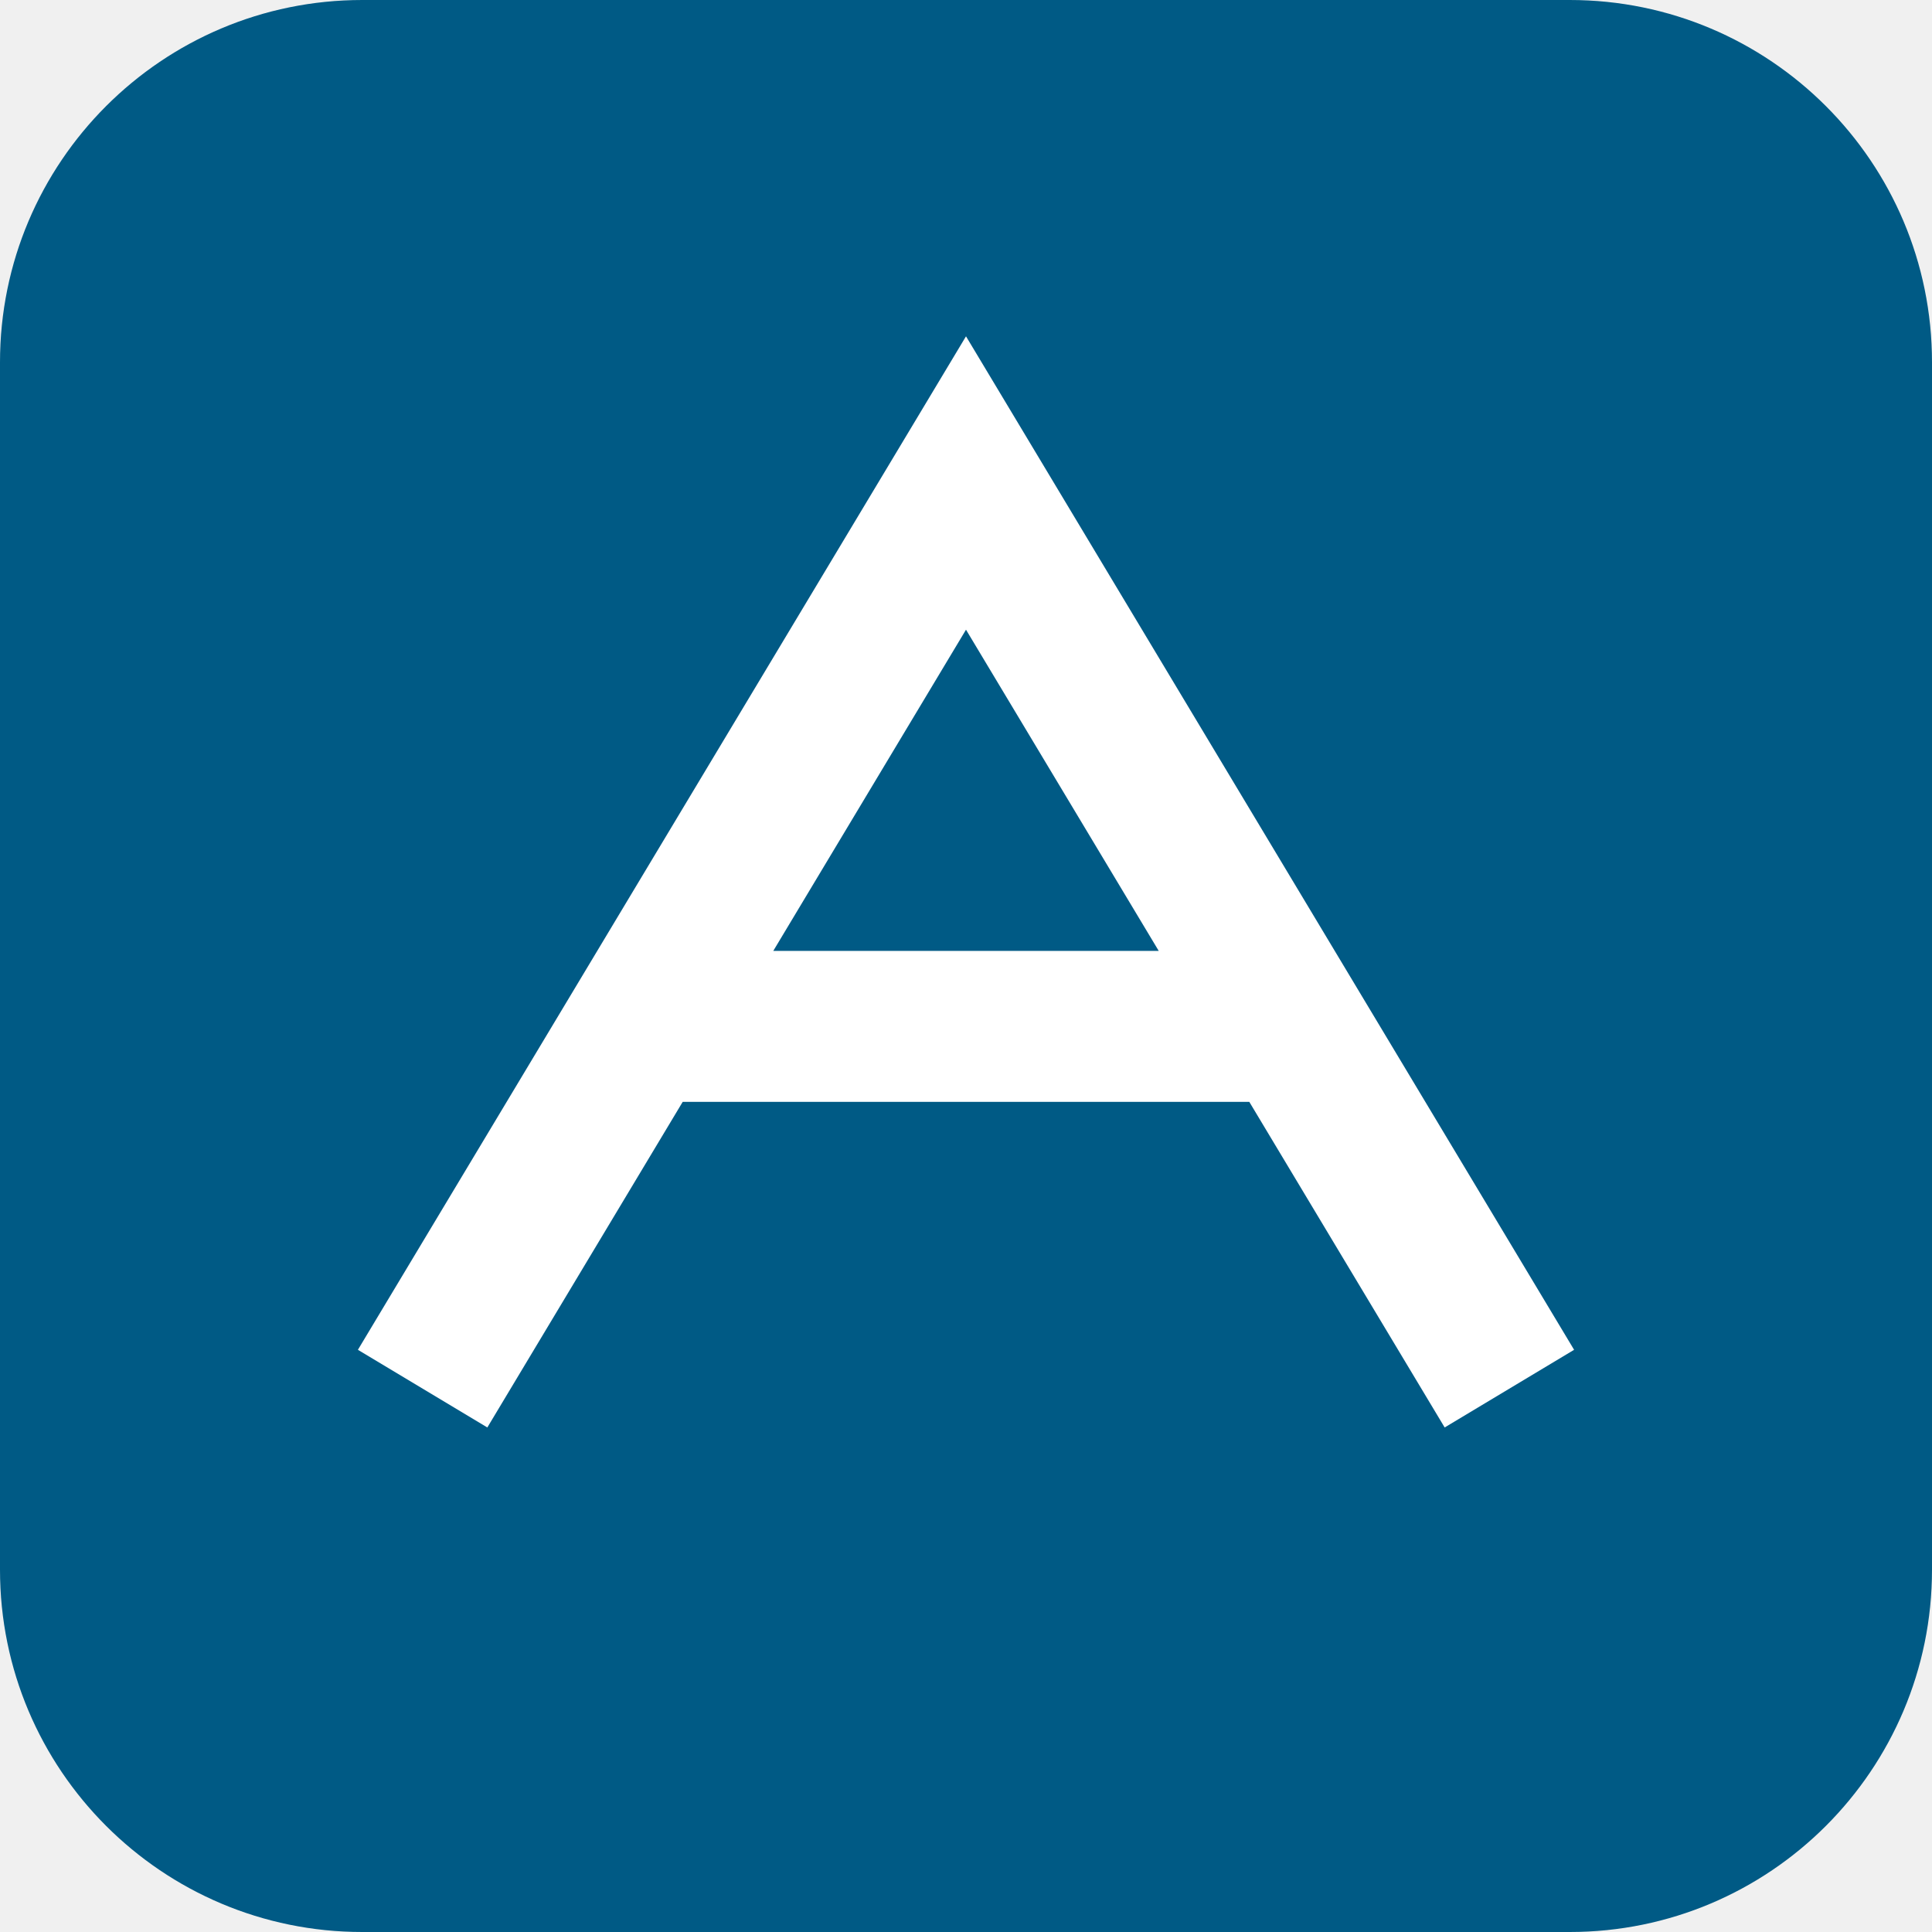
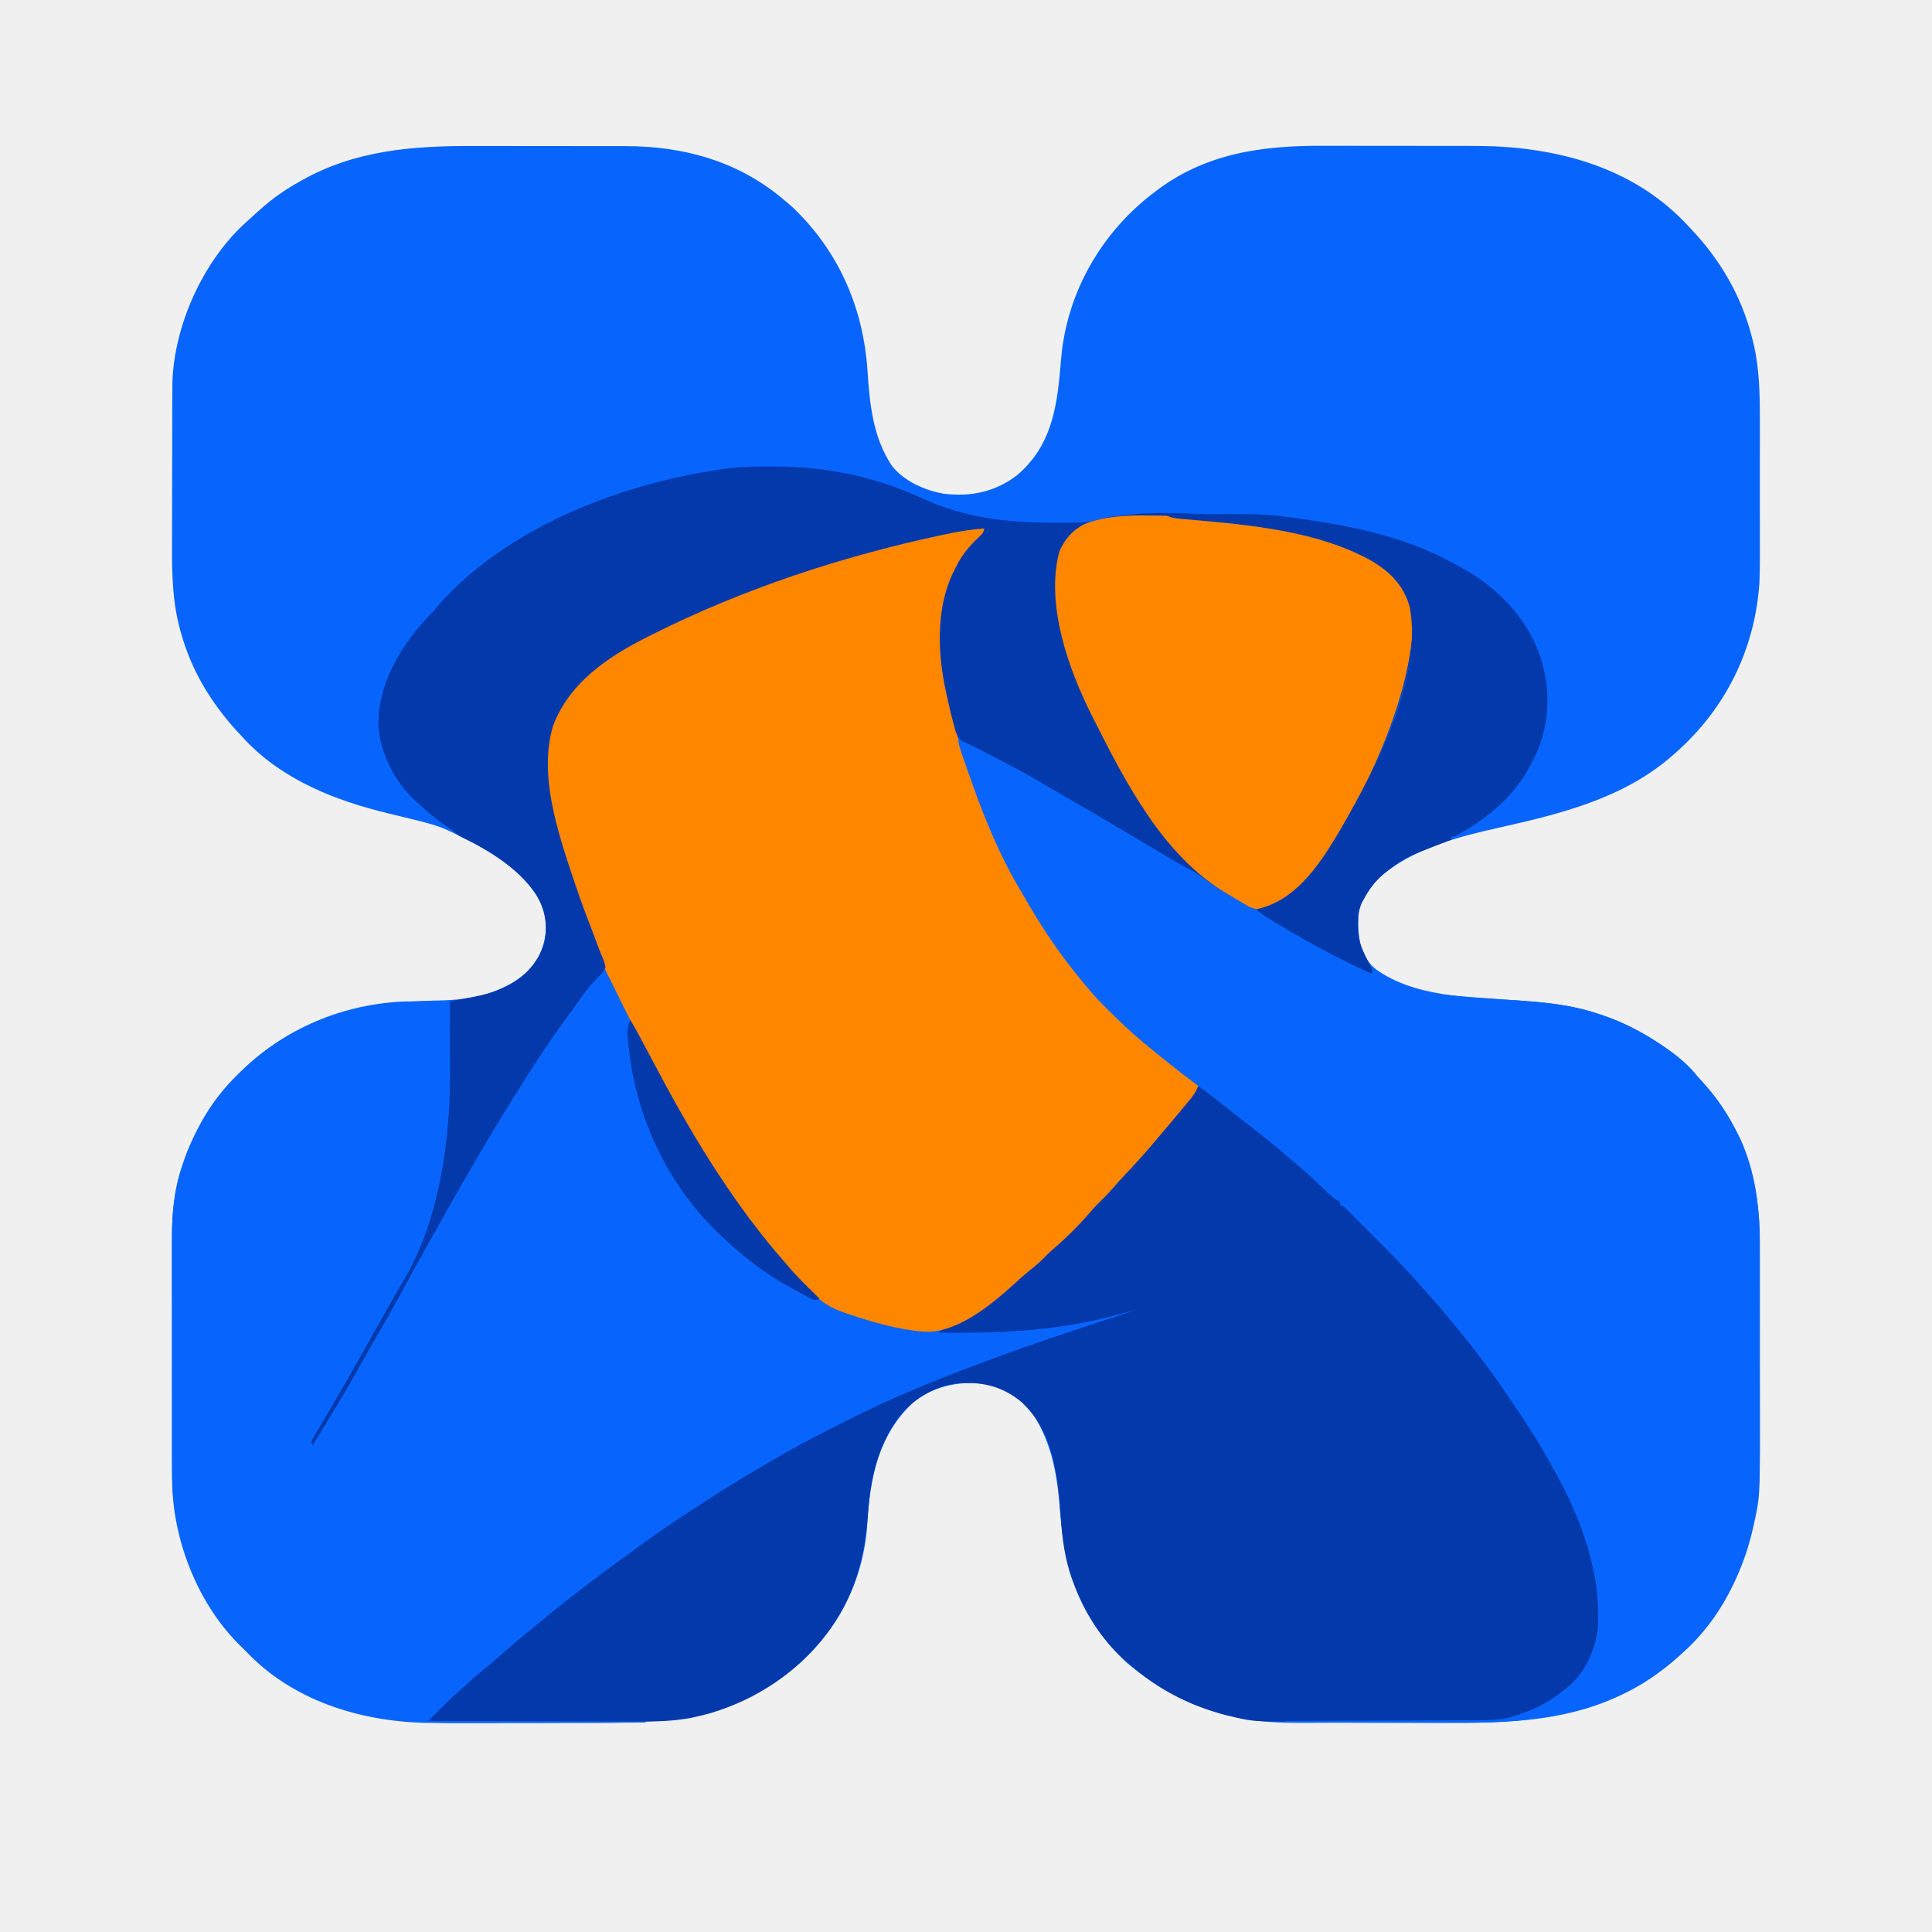
- <svg xmlns="http://www.w3.org/2000/svg" viewBox="0 0 64 64">
-   <rect width="64" height="64" rx="12" fill="#005a85" />
-   <path d="m14 46 18-30 18 30M21 34h22" fill="none" stroke="white" stroke-width="5" />
+ <svg xmlns="http://www.w3.org/2000/svg" version="1.1" width="1254" height="1254" viewBox="0 0 1254 1254">
+   <path d="M196 117 C195.36 117.36 194.71 117.71 194.05 118.08 C185.34 122.96 177.51 128.37 170 135 C169.14 135.75 168.27 136.51 167.38 137.29 C164.89 139.49 162.44 141.74 160 144 C159.36 144.58 158.72 145.15 158.05 145.75 C131.32 170.86 113.13 211.33 111.9 247.95 C111.86 251.4 111.84 254.85 111.84 258.3 C111.83 259.6 111.83 260.91 111.82 262.26 C111.81 265.82 111.8 269.39 111.8 272.95 C111.8 275.19 111.79 277.43 111.79 279.66 C111.77 286.69 111.76 293.72 111.76 300.75 C111.76 308.81 111.74 316.87 111.71 324.93 C111.69 331.19 111.68 337.46 111.68 343.72 C111.68 347.45 111.67 351.17 111.65 354.89 C111.56 374.24 112.12 392.88 117.69 411.56 C117.94 412.43 118.19 413.29 118.46 414.18 C125.94 438.74 139.37 459.51 157 478 C157.78 478.84 158.56 479.69 159.36 480.55 C184.18 506.63 218.31 519.85 252.6 528.09 C284.81 535.84 284.81 535.84 299 543 C299.65 543.31 300.29 543.63 300.96 543.95 C320.82 553.6 343.32 567.85 352.27 588.86 C355.89 599.51 354.54 610.56 349.78 620.56 C341.91 634.9 328.43 641.19 313.48 645.92 C302.67 648.77 291.62 649.29 280.5 649.5 C233.42 650.81 191.6 661.58 157 695 C156.07 695.86 155.15 696.72 154.2 697.61 C137.63 713.45 126.21 733.36 119 755 C118.62 756.06 118.24 757.12 117.86 758.22 C112.67 773.59 111.55 789.44 111.61 805.55 C111.61 807.31 111.6 809.07 111.6 810.84 C111.58 815.56 111.59 820.29 111.6 825.02 C111.6 830.01 111.6 834.99 111.59 839.98 C111.59 848.35 111.59 856.72 111.61 865.09 C111.63 874.72 111.62 884.34 111.6 893.97 C111.59 902.29 111.59 910.61 111.6 918.93 C111.6 923.87 111.6 928.82 111.59 933.76 C111.58 938.41 111.59 943.07 111.61 947.72 C111.61 949.41 111.61 951.1 111.6 952.79 C111.54 969.38 113.54 985.66 118.19 1001.62 C118.49 1002.67 118.79 1003.72 119.1 1004.81 C125.13 1025.05 134.89 1044.19 149 1060 C149.73 1060.84 150.46 1061.68 151.21 1062.54 C153.44 1065.06 155.71 1067.54 158 1070 C158.75 1070.81 159.49 1071.62 160.26 1072.46 C189.91 1103.53 232.91 1116.99 274.91 1118.23 C283.65 1118.42 292.39 1118.4 301.14 1118.37 C305.19 1118.36 309.25 1118.36 313.31 1118.36 C320.12 1118.37 326.92 1118.35 333.73 1118.34 C341.53 1118.32 349.32 1118.31 357.12 1118.32 C364.72 1118.32 372.31 1118.32 379.91 1118.31 C383.1 1118.3 386.29 1118.3 389.48 1118.3 C435.96 1118.32 478.04 1113.73 515 1083 C515.58 1082.52 516.16 1082.04 516.76 1081.54 C543.14 1059.21 559.58 1027.24 562.64 992.8 C562.87 989.97 563.08 987.14 563.28 984.31 C565.3 956.49 571.13 930.92 592 911 C605.65 899.52 621.63 896.53 639 898 C651 900.23 662.46 907.42 670 917 C683.36 937.51 686.41 958.83 688.21 982.78 C691.04 1020.06 703.27 1053.6 731.62 1079.44 C753.92 1098.16 779.22 1110.75 808 1115.75 C808.65 1115.87 809.3 1115.98 809.97 1116.1 C827.68 1118.91 845.9 1118.16 863.78 1118.17 C866.08 1118.17 868.39 1118.17 870.7 1118.17 C878.8 1118.18 886.9 1118.19 895.01 1118.19 C902.48 1118.18 909.95 1118.2 917.43 1118.21 C923.91 1118.22 930.39 1118.23 936.87 1118.23 C940.71 1118.23 944.55 1118.23 948.39 1118.24 C1003.29 1118.39 1051.28 1110.39 1093 1072 C1093.74 1071.33 1094.49 1070.65 1095.25 1069.96 C1126.31 1040.48 1140.91 996.98 1142.11 955.04 C1142.31 944.54 1142.28 934.04 1142.27 923.54 C1142.26 918.94 1142.27 914.35 1142.27 909.75 C1142.28 902.04 1142.27 894.34 1142.26 886.63 C1142.25 877.76 1142.25 868.9 1142.26 860.04 C1142.27 852.37 1142.27 844.7 1142.27 837.04 C1142.27 832.48 1142.27 827.93 1142.27 823.37 C1142.28 819.09 1142.27 814.81 1142.26 810.53 C1142.26 808.97 1142.26 807.42 1142.27 805.86 C1142.37 766.83 1131.42 730.24 1104.2 701.36 C1102 699 1102 699 1099.56 695.88 C1089.1 684.14 1074.8 675.31 1061 668 C1059.87 667.4 1058.74 666.8 1057.58 666.19 C1050.16 662.5 1042.6 659.72 1034.69 657.25 C1033.8 656.97 1032.91 656.69 1032 656.4 C1016.27 651.69 1000.11 650.44 983.81 649.29 C908.67 643.95 908.67 643.95 889.91 626.29 C882.14 616.98 881.18 605.74 881.78 594.13 C882.97 582.56 891.16 572.99 899.75 565.81 C921 549.85 946.75 543.09 972.29 537.36 C1012.85 528.26 1054.05 518.28 1086 490 C1086.24 489.79 1086.24 489.79 1087.48 488.7 C1120.06 460.03 1139.15 421.37 1142 378 C1142.34 368.98 1142.29 359.95 1142.27 350.92 C1142.26 347.44 1142.27 343.96 1142.27 340.47 C1142.28 334.63 1142.27 328.79 1142.26 322.94 C1142.25 316.24 1142.25 309.54 1142.26 302.83 C1142.27 297.02 1142.27 291.21 1142.27 285.4 C1142.27 281.95 1142.27 278.5 1142.27 275.06 C1142.3 256.95 1142.21 239.04 1137.75 221.38 C1137.53 220.5 1137.31 219.62 1137.09 218.71 C1130.16 191.72 1116.25 168.07 1097 148 C1096.78 147.76 1096.78 147.76 1095.64 146.53 C1062.9 111.17 1017.91 97.36 971 95 C960.96 94.68 950.92 94.69 940.88 94.7 C937.88 94.7 934.87 94.69 931.87 94.69 C924.76 94.68 917.65 94.68 910.54 94.68 C903.29 94.69 896.04 94.68 888.79 94.66 C882.48 94.64 876.17 94.63 869.87 94.64 C866.13 94.64 862.4 94.64 858.67 94.62 C818.42 94.48 781.61 99.58 749 125 C748.55 125.34 748.55 125.34 746.29 127.09 C715.16 151.76 694.35 187.53 689.33 227.01 C688.87 231.14 688.51 235.28 688.16 239.42 C685.82 266.39 681.74 289.89 660.27 308.35 C646.04 319.34 629.92 322.6 612.31 320.44 C599.99 318.16 586.7 312.3 578.89 302.3 C566.54 283.83 564.48 262.11 563.06 240.5 C560.29 199.25 543.99 162.27 513.69 133.81 C511.81 132.18 509.92 130.58 508 129 C507.48 128.57 506.96 128.14 506.43 127.7 C477.37 104.06 442.79 94.84 405.95 94.85 C404.59 94.85 403.22 94.85 401.86 94.84 C398.18 94.84 394.51 94.83 390.83 94.83 C388.53 94.83 386.22 94.83 383.91 94.83 C375.82 94.82 367.73 94.81 359.63 94.81 C352.15 94.82 344.67 94.8 337.2 94.79 C330.72 94.78 324.25 94.77 317.78 94.77 C313.94 94.77 310.1 94.77 306.26 94.76 C267.69 94.66 230.3 97.62 196 117 Z " fill="#0765FE" transform="translate(0,0)" />
+   <path d="M0 0 C0.66 0 1.32 0 2 0 C2.29 0.64 2.58 1.29 2.88 1.95 C4.25 4.97 5.63 7.98 7 11 C7.46 12.01 7.92 13.02 8.39 14.06 C12.38 22.82 16.66 31.42 21 40 C21.67 41.33 22.34 42.65 23 43.98 C31.64 61.07 40.52 77.9 50.39 94.32 C51.97 96.94 53.52 99.58 55.08 102.21 C73.19 132.86 92.86 163.71 116.55 190.37 C117.59 191.53 118.61 192.7 119.63 193.88 C123.88 198.8 128.27 203.54 132.81 208.19 C133.46 208.87 134.11 209.56 134.78 210.26 C142.54 218.16 151.83 221.59 162.19 225 C163.22 225.34 164.26 225.68 165.33 226.04 C172.42 228.31 179.54 230.26 186.81 231.88 C187.66 232.07 188.5 232.26 189.37 232.45 C205.68 235.85 222.21 236.38 238.81 236.31 C239.3 236.31 239.3 236.31 241.78 236.31 C274.64 236.19 306.93 232.2 338.49 222.74 C339.31 222.5 340.14 222.25 340.98 222 C341.69 221.79 342.4 221.57 343.13 221.34 C345 221 345 221 348 222 C343.99 223.37 339.98 224.74 335.96 226.11 C332.34 227.35 328.72 228.59 325.09 229.83 C314.91 233.31 304.72 236.77 294.52 240.19 C259.82 251.83 225.51 264.23 192 279 C191.09 279.4 190.17 279.8 189.23 280.21 C161 292.63 133.03 306.34 106.68 322.38 C103.89 324.07 101.08 325.72 98.26 327.36 C86.97 333.95 75.9 340.78 65 348 C63.88 348.74 62.76 349.48 61.64 350.22 C47.27 359.69 32.94 369.19 19.11 379.44 C16.84 381.12 14.57 382.78 12.29 384.45 C-3.21 395.79 -18.43 407.43 -33.29 419.6 C-35.57 421.47 -37.88 423.3 -40.19 425.12 C-44.57 428.62 -48.84 432.23 -53.11 435.86 C-56.6 438.83 -60.13 441.74 -63.69 444.62 C-68.08 448.2 -72.28 451.93 -76.46 455.74 C-79.14 458.12 -81.9 460.38 -84.69 462.62 C-88.46 465.68 -91.95 468.83 -95.32 472.32 C-97.7 474.7 -100.24 476.86 -102.81 479.03 C-105.99 481.89 -108.97 484.97 -112 488 C-89.06 488.16 -89.06 488.16 27 489 C27 489.33 27 489.66 27 490 C7.89 490.07 -11.22 490.12 -30.33 490.16 C-39.2 490.17 -48.08 490.19 -56.95 490.23 C-64.7 490.26 -72.45 490.28 -80.2 490.28 C-84.29 490.29 -88.38 490.29 -92.47 490.32 C-145.28 490.59 -192.78 481.82 -232 444 C-232.76 443.31 -233.51 442.62 -234.29 441.9 C-262.12 415.64 -278.89 374.79 -280.19 336.79 C-280.29 332.15 -280.28 327.52 -280.27 322.89 C-280.28 321.13 -280.28 319.36 -280.29 317.6 C-280.3 312.85 -280.3 308.1 -280.3 303.35 C-280.3 299.37 -280.31 295.38 -280.31 291.4 C-280.32 281.98 -280.32 272.57 -280.32 263.15 C-280.31 253.49 -280.32 243.83 -280.34 234.16 C-280.36 225.82 -280.37 217.48 -280.36 209.14 C-280.36 204.18 -280.36 199.22 -280.38 194.26 C-280.39 189.58 -280.39 184.91 -280.38 180.24 C-280.37 178.54 -280.38 176.84 -280.38 175.15 C-280.46 159.4 -278.85 143.82 -273.81 128.81 C-273.66 128.35 -273.66 128.35 -272.9 126.03 C-270.03 117.58 -266.36 109.77 -262 102 C-261.65 101.37 -261.3 100.73 -260.95 100.08 C-255.64 90.44 -249.49 82.05 -242 74 C-241.44 73.39 -240.87 72.78 -240.29 72.16 C-211.68 41.69 -172.85 24.31 -131.1 22.08 C-120.74 21.81 -110.36 21.93 -100 22 C-99.04 34.57 -98.76 47.09 -98.75 59.69 C-98.75 60.67 -98.75 61.66 -98.75 62.68 C-98.76 79.32 -99.61 95.52 -102 112 C-102.07 112.52 -102.07 112.52 -102.44 115.14 C-106.69 145.13 -114.01 176.46 -129 203 C-129.46 203.82 -129.92 204.65 -130.39 205.49 C-133.07 210.3 -135.78 215.1 -138.52 219.88 C-141.42 224.97 -144.29 230.08 -147.14 235.2 C-154.32 248.08 -161.66 260.87 -169.05 273.63 C-172.16 279 -175.26 284.38 -178.37 289.75 C-179.36 291.47 -180.35 293.19 -181.34 294.9 C-181.94 295.93 -182.53 296.97 -183.15 298.03 C-183.68 298.94 -184.2 299.86 -184.75 300.8 C-185.53 302.18 -186.29 303.58 -187 305 C-174.04 283.5 -161.4 261.83 -149 240 C-148.41 238.97 -147.82 237.93 -147.22 236.87 C-140.93 225.82 -134.73 214.72 -128.66 203.55 C-114.11 176.77 -99.16 150.22 -83.73 123.94 C-82.03 121.05 -80.34 118.16 -78.65 115.27 C-72.16 104.19 -65.48 93.26 -58.56 82.45 C-56.93 79.89 -55.31 77.31 -53.7 74.73 C-38.97 51.27 -23.1 28.43 -5.75 6.81 C-5.48 6.47 -5.48 6.47 -4.09 4.72 C-2.77 3.11 -1.39 1.55 0 0 Z " fill="#0765FE" transform="translate(392,628)" />
+   <path d="M0 0 C4.85 2.69 9.09 6.08 13.44 9.5 C14.23 10.12 15.03 10.74 15.85 11.39 C17.46 12.65 19.08 13.92 20.7 15.19 C22.77 16.82 24.83 18.43 26.91 20.05 C37.35 28.21 47.59 36.61 57.69 45.2 C59.83 47.02 61.99 48.82 64.15 50.62 C71.28 56.54 78.09 62.74 84.8 69.14 C85.44 69.75 86.09 70.37 86.76 71.01 C87.05 71.28 87.05 71.28 88.51 72.68 C90 74 90 74 92 75 C92 75.66 92 76.32 92 77 C92.29 77.13 92.29 77.13 93.74 77.76 C96.31 79.17 98.03 80.79 100.11 82.86 C100.9 83.66 101.7 84.45 102.52 85.27 C103.38 86.13 104.23 87 105.11 87.88 C106 88.77 106.89 89.66 107.8 90.57 C109.68 92.46 111.56 94.34 113.43 96.23 C115.82 98.63 118.2 101.02 120.6 103.41 C122.9 105.71 125.19 108.02 127.49 110.32 C128.34 111.17 129.18 112.02 130.06 112.89 C134.37 117.24 138.55 121.65 142.53 126.3 C144.75 128.87 147.06 131.33 149.38 133.81 C153.67 138.46 157.74 143.25 161.71 148.18 C163.71 150.64 165.76 153.04 167.83 155.43 C175.43 164.22 182.22 173.57 189 183 C189.27 183.37 189.27 183.37 190.63 185.27 C204.2 204.2 216.64 223.58 227.88 243.98 C228.62 245.3 229.35 246.62 230.09 247.94 C248.28 280.29 267.44 323.14 258.44 361.06 C252.47 380.01 240.56 393.01 223.18 402.2 C211.89 407.96 200.32 412.11 187.52 412.14 C186.87 412.14 186.87 412.14 183.62 412.16 C182.2 412.16 180.79 412.16 179.38 412.16 C177.88 412.17 176.38 412.17 174.88 412.18 C170.81 412.19 166.75 412.2 162.69 412.2 C160.14 412.2 157.59 412.21 155.04 412.21 C147.05 412.23 139.06 412.24 131.07 412.24 C121.88 412.24 112.7 412.26 103.52 412.29 C96.4 412.31 89.27 412.32 82.15 412.32 C77.91 412.32 73.67 412.33 69.43 412.35 C35.53 412.48 35.53 412.48 21 409 C19.99 408.76 18.98 408.53 17.95 408.28 C15.6 407.7 13.31 407.04 11 406.31 C10.18 406.06 9.35 405.8 8.5 405.54 C-11.1 399.26 -28.51 389.57 -44 376 C-44.8 375.32 -45.6 374.64 -46.43 373.94 C-62.84 359.79 -74.58 341.25 -81.81 320.94 C-82.09 320.16 -82.37 319.38 -82.66 318.58 C-86.77 306.45 -88.46 294.29 -89.34 281.59 C-91.26 254.15 -93.56 224.97 -115 205 C-127.89 194.3 -141.61 191.55 -158 193 C-172.88 195.5 -186.12 203.48 -195.18 215.58 C-208.37 234.11 -213.14 254.9 -214.64 277.29 C-216.63 306.42 -223.68 332.77 -242 356 C-242.75 356.95 -243.49 357.9 -244.26 358.88 C-262.35 381.45 -287.42 397.89 -315.06 406.38 C-315.79 406.6 -316.52 406.83 -317.27 407.06 C-319.83 407.8 -322.4 408.4 -325 409 C-326.06 409.25 -327.11 409.51 -328.2 409.77 C-344.14 413.02 -360.34 412.39 -376.53 412.3 C-380.88 412.29 -385.23 412.28 -389.58 412.28 C-397.8 412.27 -406.01 412.25 -414.22 412.22 C-423.58 412.18 -432.94 412.17 -442.31 412.15 C-461.54 412.12 -480.77 412.07 -500 412 C-499.61 411.61 -499.61 411.61 -497.65 409.65 C-495.96 407.96 -494.28 406.27 -492.61 404.57 C-488.22 400.13 -483.79 395.83 -479.05 391.77 C-476.72 389.76 -474.46 387.7 -472.19 385.62 C-467.82 381.68 -463.3 377.95 -458.72 374.25 C-456.08 372.06 -453.53 369.81 -451 367.5 C-446.35 363.28 -441.54 359.3 -436.66 355.35 C-434.06 353.23 -431.47 351.08 -428.88 348.94 C-420.69 342.16 -412.42 335.49 -404 329 C-403.61 328.7 -403.61 328.7 -401.64 327.18 C-390.29 318.44 -378.82 309.89 -367.17 301.56 C-365.03 300.02 -362.91 298.47 -360.79 296.9 C-348.9 288.14 -336.59 280.05 -324.18 272.05 C-321.27 270.17 -318.37 268.29 -315.46 266.4 C-300.59 256.78 -285.36 247.8 -270 239 C-269.08 238.47 -268.16 237.94 -267.21 237.4 C-254.25 230.04 -240.94 223.37 -227.62 216.69 C-227.2 216.47 -227.2 216.47 -225.04 215.39 C-214.16 209.92 -203.21 204.77 -192 200 C-190.46 199.33 -188.91 198.66 -187.37 197.99 C-172.41 191.58 -157.22 185.75 -142 180 C-141.68 179.88 -141.68 179.88 -140.05 179.26 C-107.06 166.83 -73.47 156.06 -40 145 C-40.37 145.1 -40.37 145.1 -42.27 145.6 C-45.73 146.51 -49.2 147.42 -52.67 148.33 C-53.84 148.64 -55.02 148.95 -56.23 149.27 C-93.71 159.06 -130.52 160.5 -169 160 C-166.06 157.71 -163.15 156.04 -159.77 154.45 C-145.84 147.89 -133.67 138.99 -122 129 C-120.88 128.05 -119.76 127.11 -118.64 126.16 C-110.92 119.62 -103.4 112.9 -96 106 C-95.37 105.41 -94.74 104.83 -94.08 104.22 C-73.09 84.71 -73.09 84.71 -64.78 75 C-62.77 72.74 -60.65 70.62 -58.5 68.5 C-55.15 65.19 -52 61.79 -48.94 58.22 C-47.01 56.02 -45.04 53.87 -43.05 51.72 C-38.2 46.49 -33.58 41.13 -29.11 35.57 C-27.17 33.21 -25.18 30.94 -23.12 28.69 C-18.24 23.25 -13.81 17.47 -9.33 11.7 C-6.26 7.77 -3.13 3.89 0 0 Z " fill="#0439AC" transform="translate(778,705)" />
+   <path d="M0 0 C0.33 0.66 0.66 1.32 1 2 C-0.02 3.17 -1.04 4.33 -2.06 5.5 C-2.7 6.23 -3.34 6.97 -4 7.73 C-5.25 9.15 -6.52 10.57 -7.81 11.96 C-22.61 28.14 -27.61 48.82 -27.44 70.31 C-27.43 71.01 -27.43 71.7 -27.43 72.41 C-27.11 114.92 -12.08 157.7 4.82 196.31 C5.96 198.92 7.08 201.53 8.2 204.15 C25.3 243.64 49.91 281.2 80 312 C80.31 312.32 80.31 312.32 81.9 313.96 C88.72 320.99 95.56 327.76 103.27 333.83 C106.37 336.29 109.37 338.86 112.38 341.44 C120.92 348.72 129.79 355.58 139 362 C137.44 367.04 134.39 370.52 131.06 374.5 C130.48 375.21 129.9 375.91 129.3 376.64 C127.54 378.77 125.77 380.88 124 383 C123.75 383.29 123.75 383.29 122.51 384.79 C119.81 388 117.1 391.2 114.38 394.38 C112.96 396.05 111.55 397.72 110.14 399.39 C104.23 406.37 98.14 413.15 91.87 419.8 C88.91 422.94 86 426.1 83.19 429.38 C80.03 433.04 76.61 436.4 73.17 439.8 C71.29 441.71 69.54 443.65 67.81 445.69 C60.48 454.22 52.29 462.24 43.71 469.5 C41.94 471.05 40.32 472.68 38.69 474.38 C34.98 478.15 30.91 481.39 26.79 484.7 C24.27 486.78 21.88 488.94 19.5 491.19 C4.46 504.82 -17.15 522.87 -38.32 522.41 C-55.18 521.24 -72.06 516.39 -88 511 C-88.71 510.77 -89.42 510.53 -90.15 510.29 C-99.52 507.16 -106.11 503.11 -113 496 C-114.28 494.75 -115.57 493.5 -116.85 492.25 C-124.42 484.87 -131.53 477.38 -138 469 C-139.04 467.7 -140.08 466.4 -141.12 465.1 C-149.76 454.26 -157.65 443.01 -165.34 431.49 C-166.79 429.32 -168.24 427.16 -169.71 425.01 C-186.65 400.04 -201.93 373.84 -216.06 347.19 C-216.41 346.54 -216.75 345.89 -217.1 345.23 C-222.22 335.56 -227.15 325.8 -232 316 C-232.48 315.04 -232.96 314.07 -233.45 313.08 C-297.34 183.95 -297.34 183.95 -280.96 129.56 C-276.67 117.86 -270.65 108.92 -262 100 C-261.48 99.45 -260.96 98.91 -260.42 98.34 C-221.06 57.77 -148.84 37.98 -96 22 C-95.38 21.81 -94.76 21.62 -94.12 21.43 C-76.32 16.05 -58.44 11.23 -40.31 7.06 C-39.51 6.88 -38.7 6.69 -37.87 6.5 C-8.4 -0.26 -8.4 -0.26 0 0 Z " fill="#FF8700" transform="translate(639,342)" />
+   <path d="M0 0 C7.7 2.84 14.82 6.42 22 10.38 C23.02 10.93 24.03 11.48 25.08 12.05 C30.71 15.12 36.27 18.31 41.75 21.65 C45.04 23.62 48.42 25.44 51.8 27.27 C65.91 34.92 79.81 42.91 93.65 51.04 C96.56 52.74 99.48 54.45 102.39 56.14 C115.1 63.54 127.77 70.97 140.22 78.8 C144.72 81.63 149.28 84.29 153.94 86.84 C156.78 88.44 159.48 90.2 162.19 92 C169.31 96.66 176.63 100.96 183.97 105.27 C188.85 108.13 193.7 111.02 198.5 114 C220.97 127.9 243.88 141.15 268 152 C267.67 150.35 267.34 148.7 267 147 C267.44 147.36 267.88 147.73 268.33 148.1 C294.4 168.77 333 168.3 364.66 170.43 C382.38 171.67 400.19 173.69 417.06 179.56 C418.05 179.9 419.03 180.24 420.04 180.58 C459.54 194.66 489.37 223.21 507.72 260.49 C517.52 282.15 520.15 304.79 520.15 328.34 C520.15 329.96 520.15 331.58 520.16 333.21 C520.16 337.59 520.17 341.97 520.17 346.35 C520.17 349.1 520.17 351.84 520.17 354.59 C520.18 364.21 520.19 373.83 520.19 383.45 C520.18 392.37 520.2 401.28 520.21 410.19 C520.22 417.89 520.23 425.58 520.23 433.27 C520.23 437.85 520.23 442.43 520.24 447 C520.34 492.88 520.34 492.88 515.88 512.5 C515.66 513.44 515.45 514.39 515.23 515.36 C505.59 556.06 479.72 591.74 444.19 613.69 C406.41 636.44 366.81 639.37 323.59 639.2 C319.65 639.19 315.71 639.19 311.77 639.19 C304.35 639.18 296.93 639.16 289.51 639.14 C281.05 639.12 272.58 639.11 264.12 639.1 C246.74 639.08 229.37 639.04 212 639 C212 638.67 212 638.34 212 638 C212.7 638 213.39 638 214.11 638 C231.12 637.96 248.14 637.9 265.15 637.82 C273.38 637.78 281.61 637.74 289.83 637.73 C297.01 637.72 304.19 637.69 311.37 637.65 C315.16 637.62 318.96 637.61 322.75 637.61 C353.09 637.61 353.09 637.61 366 633 C366.83 632.72 367.65 632.44 368.5 632.15 C377.63 628.82 385.48 624.13 393 618 C393.65 617.51 394.31 617.02 394.98 616.51 C406.17 607.74 413.08 592.87 415 579 C419.16 526.28 388.14 472.77 359.22 430.78 C357.97 428.95 356.73 427.11 355.5 425.27 C345.17 409.9 333.85 395.21 322 381 C320.5 379.15 319 377.29 317.5 375.44 C313.82 370.94 310.01 366.6 306.1 362.31 C304.3 360.34 302.55 358.34 300.81 356.31 C290.36 344.35 279.2 333.04 267.95 321.82 C265.71 319.58 263.46 317.33 261.22 315.09 C259.79 313.65 258.36 312.22 256.92 310.79 C256.59 310.45 256.59 310.45 254.9 308.76 C254.28 308.15 253.67 307.54 253.03 306.9 C252.49 306.37 251.96 305.83 251.4 305.27 C250 304 250 304 248 303 C248 302.34 248 301.68 248 301 C247.42 300.74 246.83 300.48 246.23 300.21 C243.87 298.93 242.27 297.55 240.35 295.69 C239.66 295.03 238.97 294.37 238.26 293.69 C237.9 293.34 237.9 293.34 236.06 291.56 C229.42 285.22 222.65 279.16 215.58 273.31 C213.35 271.46 211.14 269.57 208.93 267.68 C204.17 263.63 199.37 259.65 194.41 255.85 C191.44 253.57 188.5 251.25 185.56 248.94 C163.3 231.43 163.3 231.43 153.75 224.31 C143.27 216.5 133.05 208.35 123 200 C122 199.19 121.01 198.38 119.98 197.55 C112.15 191.09 104.88 184.09 97.69 176.94 C97.23 176.48 97.23 176.48 94.9 174.18 C88.84 168.09 83.33 161.73 78 155 C77.4 154.26 76.81 153.53 76.2 152.77 C63.32 136.85 52.32 119.83 42.18 102.06 C41.02 100.04 39.84 98.04 38.65 96.03 C24.87 72.41 14.93 46.77 6 21 C5.65 20.01 5.31 19.02 4.95 18 C4.06 15.44 3.18 12.88 2.31 10.31 C2.07 9.59 1.82 8.88 1.57 8.14 C0.63 5.29 0 3.02 0 0 Z " fill="#0765FE" transform="translate(622,479)" />
+   <path d="M0 0 C0.75 -0 1.49 -0 2.26 -0 C15.99 0.02 29.39 0.94 42.94 3.25 C43.41 3.33 43.41 3.33 45.81 3.74 C64.69 7.09 83.07 13.03 100.45 21.11 C126.83 33.24 154.39 36.43 183.11 36.49 C186.06 36.5 189.01 36.53 191.96 36.56 C201.5 36.62 209.83 36.32 218.94 33.25 C270.13 24.13 355.71 35.46 398.74 65.19 C408.74 72.78 415.79 82.47 417.68 95.05 C420.7 132.62 402.65 174.07 386.94 207.25 C386.56 208.05 386.19 208.84 385.8 209.66 C373.06 236.39 353.94 274.33 324.94 286.25 C320.06 287.87 316.34 287.87 311.61 285.78 C311.04 285.45 311.04 285.45 308.19 283.74 C307.58 283.38 306.96 283.02 306.33 282.64 C305.03 281.87 303.74 281.1 302.46 280.32 C300.52 279.14 298.56 277.98 296.61 276.82 C290.8 273.37 285.22 269.81 279.89 265.64 C276.73 263.39 273.31 261.65 269.88 259.83 C264.64 257.01 259.55 253.92 254.44 250.88 C253.26 250.17 252.08 249.47 250.9 248.77 C247.85 246.96 244.79 245.14 241.74 243.32 C226.56 234.29 211.36 225.3 196.04 216.49 C189.2 212.56 182.39 208.61 175.62 204.57 C167.4 199.69 158.94 195.22 150.45 190.81 C148.48 189.79 146.5 188.76 144.53 187.72 C140.28 185.49 136.03 183.26 131.66 181.23 C130.52 180.68 129.37 180.13 128.19 179.56 C127.22 179.13 126.26 178.69 125.27 178.24 C121.73 175.21 121.07 171.66 119.94 167.25 C119.72 166.47 119.51 165.68 119.29 164.87 C117.66 158.71 116.28 152.48 114.94 146.25 C114.77 145.46 114.6 144.66 114.42 143.85 C109.25 118.73 108.6 89.3 120.94 66.25 C121.43 65.28 121.92 64.3 122.43 63.3 C126.26 56.15 130.79 50.99 136.68 45.53 C138.94 43.25 138.94 43.25 139.94 40.25 C131.8 40.8 123.97 42.07 116 43.75 C114.75 44.01 113.5 44.28 112.22 44.55 C47.13 58.42 -16.52 79.39 -76.06 109.25 C-76.88 109.66 -77.69 110.06 -78.53 110.48 C-104.33 123.42 -129.43 140.22 -140.06 168.25 C-149.63 200.03 -137.06 237.19 -127.06 267.25 C-126.78 268.11 -126.49 268.97 -126.2 269.85 C-122.11 282.09 -117.5 294.13 -112.88 306.17 C-111.99 308.48 -111.11 310.81 -110.25 313.13 C-109.51 315.07 -108.74 317 -107.91 318.9 C-107.02 321.07 -106.32 322.92 -106.06 325.25 C-107.5 327.93 -108.45 329.17 -110.56 331.19 C-111.61 332.3 -112.66 333.42 -113.7 334.55 C-113.97 334.84 -113.97 334.84 -115.38 336.35 C-118.33 339.68 -120.87 343.3 -123.44 346.94 C-123.71 347.32 -123.71 347.32 -125.08 349.25 C-126.19 350.81 -127.3 352.37 -128.41 353.93 C-130.03 356.2 -131.67 358.45 -133.32 360.7 C-141.33 371.62 -148.79 382.83 -156.06 394.25 C-156.56 395.03 -157.06 395.81 -157.57 396.61 C-179.83 431.43 -200.33 467.31 -220.47 503.39 C-221.88 505.92 -223.3 508.46 -224.71 510.99 C-228.21 517.25 -231.68 523.53 -235.07 529.85 C-241.1 541.08 -247.29 552.19 -253.76 563.17 C-258 570.39 -262.12 577.68 -266.19 585 C-272.25 595.89 -278.57 606.61 -285.06 617.25 C-285.59 618.11 -286.11 618.97 -286.65 619.85 C-289.78 624.99 -292.92 630.12 -296.06 635.25 C-296.39 634.59 -296.72 633.93 -297.06 633.25 C-296.04 631.05 -296.04 631.05 -294.41 628.28 C-293.8 627.25 -293.2 626.22 -292.58 625.15 C-291.91 624.03 -291.25 622.91 -290.56 621.75 C-289.87 620.58 -289.19 619.4 -288.5 618.22 C-287.07 615.78 -285.64 613.33 -284.2 610.89 C-280.94 605.34 -277.72 599.76 -274.5 594.19 C-273.88 593.12 -273.26 592.05 -272.63 590.94 C-267.16 581.47 -261.81 571.93 -256.48 562.38 C-253.63 557.25 -250.75 552.14 -247.87 547.03 C-246.76 545.07 -245.65 543.1 -244.54 541.14 C-242.35 537.24 -240.15 533.35 -237.79 529.55 C-214.3 491.12 -206.78 437.99 -206.96 393.64 C-206.97 392.29 -206.97 390.94 -206.97 389.59 C-206.97 386.09 -206.98 382.58 -206.99 379.08 C-207 375.49 -207.01 371.89 -207.01 368.3 C-207.02 361.28 -207.04 354.27 -207.06 347.25 C-206.34 347.11 -205.62 346.97 -204.88 346.83 C-201.58 346.19 -198.29 345.54 -194.99 344.9 C-193.86 344.68 -192.72 344.46 -191.55 344.24 C-183.87 342.72 -176.97 341.04 -170.06 337.25 C-169.59 336.99 -169.59 336.99 -167.2 335.7 C-156.48 329.39 -149.72 321.22 -145.81 309.5 C-143.33 298.08 -145.21 287.69 -151.12 277.75 C-162.28 261.22 -181.08 249.45 -198.81 240.88 C-201.72 239.42 -202.88 238.46 -205.06 236.25 C-206.34 235.39 -207.63 234.56 -208.94 233.75 C-215.44 229.48 -221.25 224.41 -227.06 219.25 C-227.82 218.58 -228.58 217.91 -229.36 217.22 C-242.64 204.7 -251.67 187.48 -253.45 169.29 C-254.21 142.56 -240.24 118.51 -222.75 99.19 C-221.19 97.54 -219.63 95.9 -218.06 94.25 C-216.95 92.94 -215.85 91.63 -214.75 90.31 C-169.4 38.55 -92.48 9.75 -26.06 1.25 C-25.27 1.15 -24.47 1.04 -23.65 0.93 C-15.79 0.02 -7.9 0.01 0 0 Z " fill="#0439AC" transform="translate(499.0625,302.75)" />
+   <path d="M0 0 C0.71 0 1.42 0.01 2.16 0.01 C50.76 0.31 126.44 4.39 163.5 39.44 C172.63 49.55 176.04 60.57 175.44 74.12 C173.15 109.07 159.34 144.1 144.5 175.44 C144.12 176.23 143.75 177.03 143.36 177.85 C130.62 204.58 111.5 242.52 82.5 254.44 C77.64 256.06 73.91 256.05 69.19 253.99 C68.07 253.32 66.94 252.65 65.79 251.96 C65.18 251.6 64.56 251.24 63.93 250.87 C62.64 250.11 61.36 249.34 60.08 248.56 C58.15 247.39 56.2 246.24 54.26 245.1 C13.57 220.95 -10.89 173.42 -31.5 132.44 C-31.69 132.06 -31.69 132.06 -32.65 130.18 C-47.93 100.08 -62.85 58.01 -54.06 23.94 C-50.88 15.76 -45.26 9.47 -37.44 5.5 C-25.4 0.93 -12.76 -0.12 0 0 Z " fill="#FF8700" transform="translate(741.5,334.5625)" />
+   <path d="M0 0 C64.74 -0.66 64.74 -0.66 90 3 C91.21 3.17 92.41 3.34 93.66 3.52 C125.38 8.19 157.91 15.48 186.23 31.03 C188.01 32 189.8 32.95 191.59 33.89 C215.83 46.91 235.7 67.33 244.29 93.82 C251.16 117.05 249.57 140.01 238.07 161.31 C237.38 162.54 236.69 163.77 236 165 C235.43 166.01 234.86 167.02 234.28 168.06 C223.66 185.73 206.12 199.49 188 209 C187.34 209 186.68 209 186 209 C186 209.66 186 210.32 186 211 C185.26 211.29 184.51 211.57 183.74 211.87 C155.82 222.68 155.82 222.68 145 231 C144.15 231.64 143.3 232.29 142.42 232.95 C136.53 237.76 132.63 243.36 129 250 C128.64 250.62 128.28 251.24 127.9 251.88 C124.27 259.43 124.9 270.17 126.73 278.2 C128.66 283.71 131.35 288.88 134.14 294 C134.43 294.66 134.71 295.32 135 296 C134.67 296.66 134.34 297.32 134 298 C116.9 290.02 100.28 281.57 84 272 C83.62 271.78 83.62 271.78 81.7 270.65 C65.34 261.05 65.34 261.05 60 257 C60 256.67 60 256.34 60 256 C60.81 255.8 61.62 255.61 62.46 255.41 C87.07 248.76 102.1 224.6 114.41 203.77 C136.54 165.17 167.75 106.12 159 60 C155.17 46.08 146.36 37.21 134.17 30 C99.7 10.73 55.73 6.73 17.05 3.34 C16.21 3.27 15.38 3.19 14.51 3.11 C12.94 2.97 11.36 2.84 9.79 2.71 C6.05 2.37 3.28 1.79 0 0 Z " fill="#0439AC" transform="translate(756,334)" />
+   <path d="M0 0 C1.88 2.82 3.46 5.65 5.05 8.64 C5.66 9.78 6.27 10.92 6.9 12.1 C7.22 12.7 7.54 13.31 7.87 13.93 C9.58 17.13 11.29 20.32 13 23.52 C14.87 27.02 16.74 30.52 18.61 34.02 C41.68 77.43 68.37 121.13 101 158 C101.59 158.7 102.17 159.39 102.77 160.11 C105.62 163.49 108.64 166.69 111.76 169.82 C112.44 170.5 113.13 171.19 113.83 171.9 C116.88 174.94 119.94 177.97 123 181 C120 182 120 182 117.49 180.99 C117 180.72 117 180.72 114.51 179.39 C113.42 178.8 112.33 178.22 111.2 177.62 C110.03 176.98 108.86 176.33 107.69 175.69 C107.1 175.37 106.51 175.05 105.9 174.72 C96.77 169.74 88.18 164.45 80 158 C79.11 157.32 78.22 156.63 77.3 155.93 C71.28 151.23 65.57 146.22 60 141 C59.75 140.77 59.75 140.77 58.5 139.61 C26.88 109.92 5.85 67.84 0 25 C-0.13 24.03 -0.27 23.06 -0.4 22.07 C-2.21 6.62 -2.21 6.62 0 0 Z " fill="#0439AC" transform="translate(409,662)" />
</svg>
